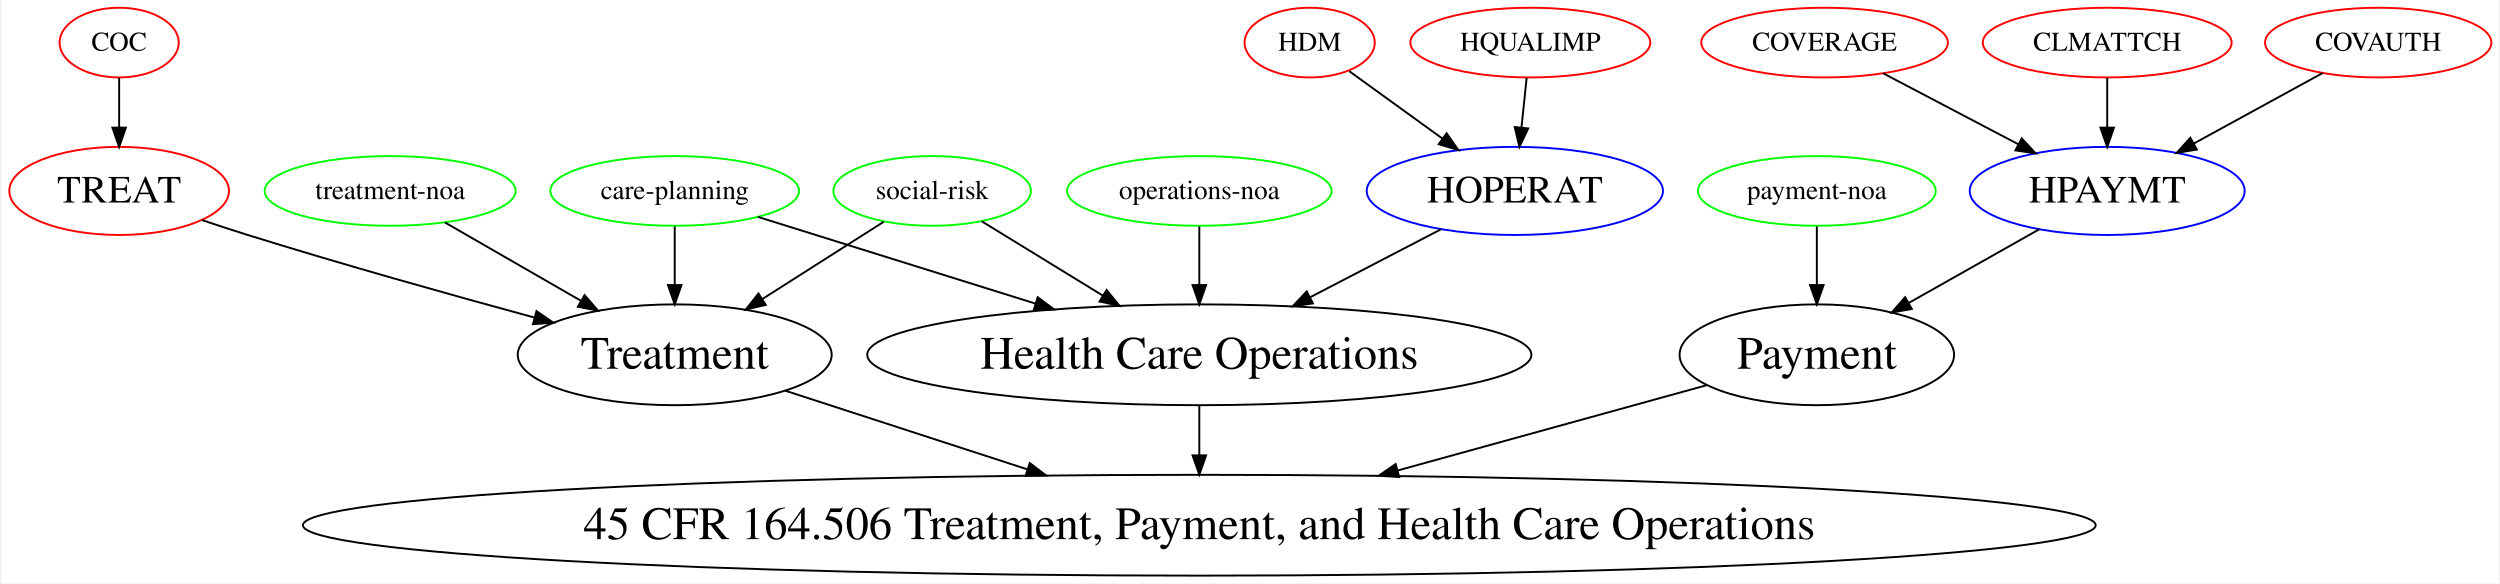
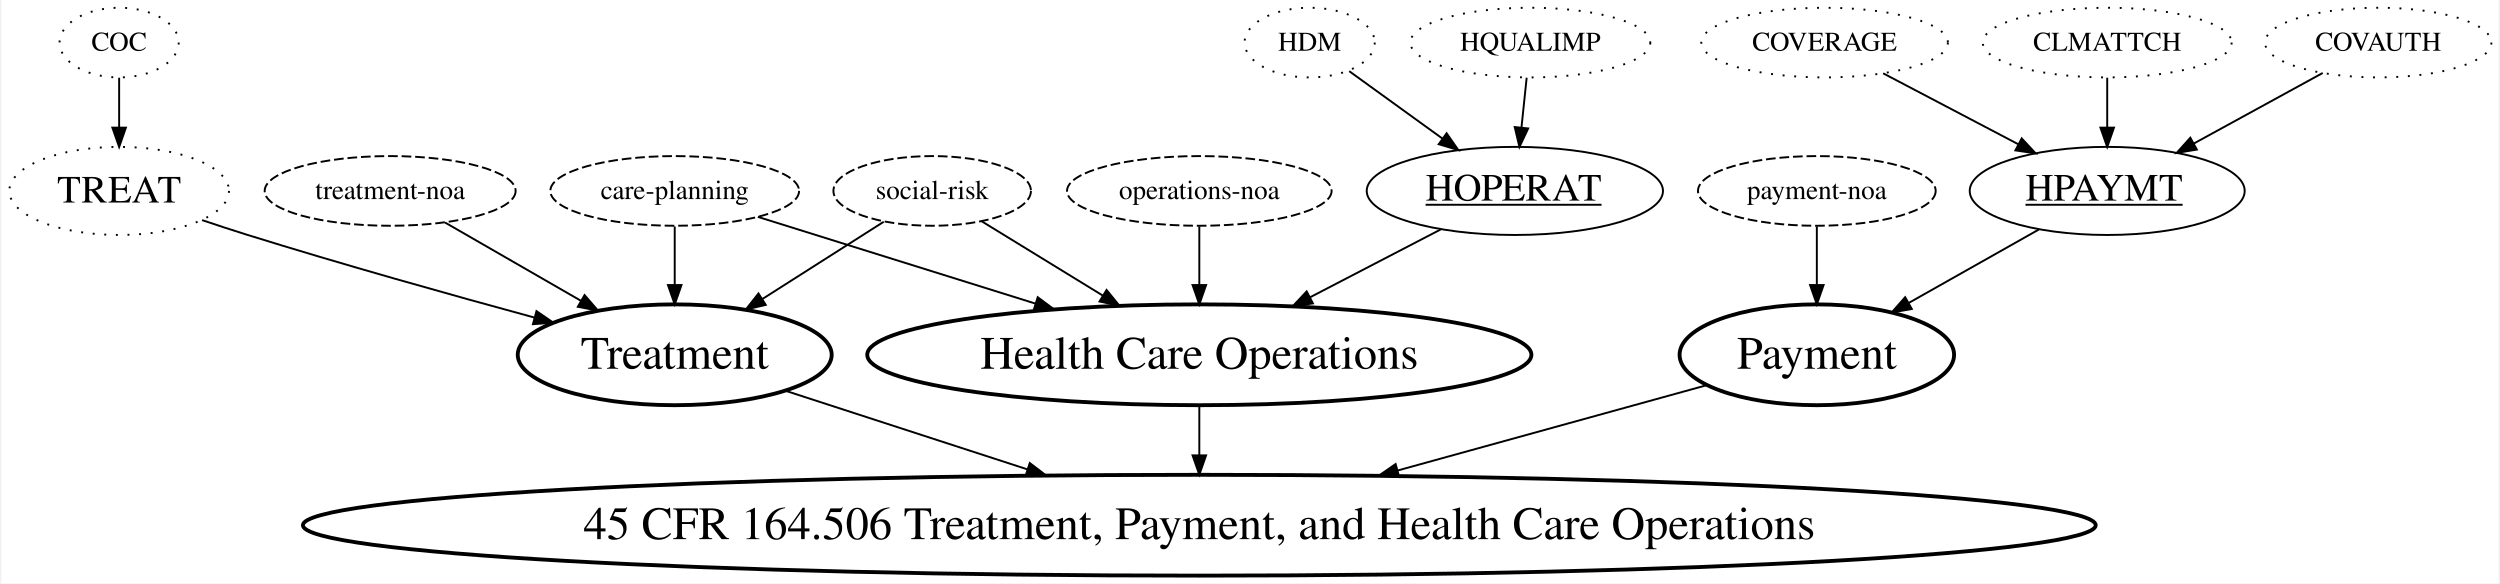
<svg xmlns="http://www.w3.org/2000/svg" width="1290pt" height="301pt" viewBox="0.00 0.00 1290.11 301.34">
  <g id="graph0" class="graph" transform="scale(1 1) rotate(0) translate(4 297.341)">
    <polygon fill="#ffffff" stroke="transparent" points="-4,4 -4,-297.341 1286.105,-297.341 1286.105,4 -4,4" />
    <g id="node1" class="node">
-       <ellipse fill="none" stroke="#ff0000" cx="56.873" cy="-198.714" rx="56.745" ry="22.756" />
+       <ellipse fill="none" stroke="#000000" stroke-dasharray="1,5" cx="56.873" cy="-198.714" rx="56.745" ry="22.756" />
      <text text-anchor="middle" x="56.873" y="-192.714" font-family="Times,serif" font-size="20.00" fill="#000000">TREAT</text>
    </g>
    <g id="node15" class="node">
-       <ellipse fill="none" stroke="#000000" cx="343.873" cy="-114.065" rx="81.098" ry="26.043" />
+       <ellipse fill="none" stroke="#000000" stroke-width="2" cx="343.873" cy="-114.065" rx="81.098" ry="26.043" />
      <text text-anchor="middle" x="343.873" y="-106.865" font-family="Times,serif" font-size="24.00" fill="#000000">Treatment</text>
    </g>
    <g id="edge15" class="edge">
      <path fill="none" stroke="#000000" d="M99.715,-183.632C107.4,-181.039 115.355,-178.428 122.873,-176.086 172.113,-160.749 228.049,-145.068 271.326,-133.311" />
      <polygon fill="#000000" stroke="#000000" points="272.463,-136.629 281.2,-130.637 270.633,-129.873 272.463,-136.629" />
    </g>
    <g id="node2" class="node">
-       <ellipse fill="none" stroke="#ff0000" cx="937.873" cy="-275.341" rx="63.703" ry="18" />
+       <ellipse fill="none" stroke="#000000" stroke-dasharray="1,5" cx="937.873" cy="-275.341" rx="63.703" ry="18" />
      <text text-anchor="middle" x="937.873" y="-271.141" font-family="Times,serif" font-size="14.00" fill="#000000">COVERAGE</text>
    </g>
    <g id="node13" class="node">
-       <ellipse fill="none" stroke="#0000ff" cx="1083.873" cy="-198.714" rx="71.027" ry="22.756" />
-       <text text-anchor="middle" x="1083.873" y="-192.714" font-family="Times,serif" font-size="20.00" fill="#000000">HPAYMT</text>
+       <ellipse fill="none" stroke="#000000" cx="1083.873" cy="-198.714" rx="71.027" ry="22.756" />
+       <text text-anchor="start" x="1041.659" y="-193.714" font-family="Times,serif" text-decoration="underline" font-size="20.00" fill="#000000">HPAYMT</text>
    </g>
    <g id="edge7" class="edge">
      <path fill="none" stroke="#000000" d="M968.124,-259.464C988.238,-248.907 1015.038,-234.841 1037.784,-222.903" />
      <polygon fill="#000000" stroke="#000000" points="1039.699,-225.85 1046.928,-218.104 1036.446,-219.652 1039.699,-225.85" />
    </g>
    <g id="node3" class="node">
-       <ellipse fill="none" stroke="#ff0000" cx="1083.873" cy="-275.341" rx="64.284" ry="18" />
+       <ellipse fill="none" stroke="#000000" stroke-dasharray="1,5" cx="1083.873" cy="-275.341" rx="64.284" ry="18" />
      <text text-anchor="middle" x="1083.873" y="-271.141" font-family="Times,serif" font-size="14.00" fill="#000000">CLMATTCH</text>
    </g>
    <g id="edge9" class="edge">
      <path fill="none" stroke="#000000" d="M1083.873,-257.181C1083.873,-249.483 1083.873,-240.268 1083.873,-231.454" />
      <polygon fill="#000000" stroke="#000000" points="1087.373,-231.408 1083.873,-221.408 1080.373,-231.408 1087.373,-231.408" />
    </g>
    <g id="node4" class="node">
-       <ellipse fill="none" stroke="#ff0000" cx="1223.873" cy="-275.341" rx="58.467" ry="18" />
+       <ellipse fill="none" stroke="#000000" stroke-dasharray="1,5" cx="1223.873" cy="-275.341" rx="58.467" ry="18" />
      <text text-anchor="middle" x="1223.873" y="-271.141" font-family="Times,serif" font-size="14.00" fill="#000000">COVAUTH</text>
    </g>
    <g id="edge10" class="edge">
      <path fill="none" stroke="#000000" d="M1195.204,-259.649C1176.009,-249.143 1150.354,-235.102 1128.51,-223.145" />
      <polygon fill="#000000" stroke="#000000" points="1130.178,-220.068 1119.725,-218.337 1126.817,-226.208 1130.178,-220.068" />
    </g>
    <g id="node5" class="node">
-       <ellipse fill="none" stroke="#ff0000" cx="785.873" cy="-275.341" rx="61.977" ry="18" />
+       <ellipse fill="none" stroke="#000000" stroke-dasharray="1,5" cx="785.873" cy="-275.341" rx="61.977" ry="18" />
      <text text-anchor="middle" x="785.873" y="-271.141" font-family="Times,serif" font-size="14.00" fill="#000000">HQUALIMP</text>
    </g>
    <g id="node14" class="node">
-       <ellipse fill="none" stroke="#0000ff" cx="777.873" cy="-198.714" rx="76.526" ry="22.756" />
-       <text text-anchor="middle" x="777.873" y="-192.714" font-family="Times,serif" font-size="20.00" fill="#000000">HOPERAT</text>
+       <ellipse fill="none" stroke="#000000" cx="777.873" cy="-198.714" rx="76.526" ry="22.756" />
+       <text text-anchor="start" x="731.77" y="-193.714" font-family="Times,serif" text-decoration="underline" font-size="20.00" fill="#000000">HOPERAT</text>
    </g>
    <g id="edge11" class="edge">
      <path fill="none" stroke="#000000" d="M783.977,-257.181C783.173,-249.483 782.211,-240.268 781.291,-231.454" />
      <polygon fill="#000000" stroke="#000000" points="784.761,-230.99 780.242,-221.408 777.799,-231.717 784.761,-230.99" />
    </g>
    <g id="node6" class="node">
-       <ellipse fill="none" stroke="#ff0000" cx="671.873" cy="-275.341" rx="33.627" ry="18" />
+       <ellipse fill="none" stroke="#000000" stroke-dasharray="1,5" cx="671.873" cy="-275.341" rx="33.627" ry="18" />
      <text text-anchor="middle" x="671.873" y="-271.141" font-family="Times,serif" font-size="14.00" fill="#000000">HDM</text>
    </g>
    <g id="edge13" class="edge">
      <path fill="none" stroke="#000000" d="M692.311,-260.566C705.938,-250.715 724.254,-237.474 740.444,-225.771" />
      <polygon fill="#000000" stroke="#000000" points="742.626,-228.512 748.68,-219.817 738.525,-222.839 742.626,-228.512" />
    </g>
    <g id="node7" class="node">
-       <ellipse fill="none" stroke="#ff0000" cx="56.873" cy="-275.341" rx="30.777" ry="18" />
+       <ellipse fill="none" stroke="#000000" stroke-dasharray="1,5" cx="56.873" cy="-275.341" rx="30.777" ry="18" />
      <text text-anchor="middle" x="56.873" y="-271.141" font-family="Times,serif" font-size="14.00" fill="#000000">COC</text>
    </g>
    <g id="edge14" class="edge">
      <path fill="none" stroke="#000000" d="M56.873,-257.181C56.873,-249.483 56.873,-240.268 56.873,-231.454" />
      <polygon fill="#000000" stroke="#000000" points="60.373,-231.408 56.873,-221.408 53.373,-231.408 60.373,-231.408" />
    </g>
    <g id="node8" class="node">
-       <ellipse fill="none" stroke="#00ff00" cx="196.873" cy="-198.714" rx="64.823" ry="18" />
+       <ellipse fill="none" stroke="#000000" stroke-dasharray="5,2" cx="196.873" cy="-198.714" rx="64.823" ry="18" />
      <text text-anchor="middle" x="196.873" y="-194.513" font-family="Times,serif" font-size="14.00" fill="#000000">treatment-noa</text>
    </g>
    <g id="edge4" class="edge">
      <path fill="none" stroke="#000000" d="M225.216,-182.392C245.116,-170.933 272.228,-155.321 295.512,-141.913" />
      <polygon fill="#000000" stroke="#000000" points="297.306,-144.918 304.225,-136.895 293.813,-138.852 297.306,-144.918" />
    </g>
    <g id="node9" class="node">
-       <ellipse fill="none" stroke="#00ff00" cx="933.873" cy="-198.714" rx="61.399" ry="18" />
+       <ellipse fill="none" stroke="#000000" stroke-dasharray="5,2" cx="933.873" cy="-198.714" rx="61.399" ry="18" />
      <text text-anchor="middle" x="933.873" y="-194.513" font-family="Times,serif" font-size="14.00" fill="#000000">payment-noa</text>
    </g>
    <g id="node16" class="node">
-       <ellipse fill="none" stroke="#000000" cx="933.873" cy="-114.065" rx="70.905" ry="26.043" />
+       <ellipse fill="none" stroke="#000000" stroke-width="2" cx="933.873" cy="-114.065" rx="70.905" ry="26.043" />
      <text text-anchor="middle" x="933.873" y="-106.865" font-family="Times,serif" font-size="24.00" fill="#000000">Payment</text>
    </g>
    <g id="edge5" class="edge">
      <path fill="none" stroke="#000000" d="M933.873,-180.346C933.873,-171.521 933.873,-160.623 933.873,-150.231" />
      <polygon fill="#000000" stroke="#000000" points="937.373,-150.104 933.873,-140.104 930.373,-150.104 937.373,-150.104" />
    </g>
    <g id="node10" class="node">
-       <ellipse fill="none" stroke="#00ff00" cx="614.873" cy="-198.714" rx="68.34" ry="18" />
+       <ellipse fill="none" stroke="#000000" stroke-dasharray="5,2" cx="614.873" cy="-198.714" rx="68.34" ry="18" />
      <text text-anchor="middle" x="614.873" y="-194.513" font-family="Times,serif" font-size="14.00" fill="#000000">operations-noa</text>
    </g>
    <g id="node17" class="node">
-       <ellipse fill="none" stroke="#000000" cx="614.873" cy="-114.065" rx="171.545" ry="26.043" />
+       <ellipse fill="none" stroke="#000000" stroke-width="2" cx="614.873" cy="-114.065" rx="171.545" ry="26.043" />
      <text text-anchor="middle" x="614.873" y="-106.865" font-family="Times,serif" font-size="24.00" fill="#000000">Health Care Operations</text>
    </g>
    <g id="edge6" class="edge">
      <path fill="none" stroke="#000000" d="M614.873,-180.346C614.873,-171.521 614.873,-160.623 614.873,-150.231" />
      <polygon fill="#000000" stroke="#000000" points="618.373,-150.104 614.873,-140.104 611.373,-150.104 618.373,-150.104" />
    </g>
    <g id="node11" class="node">
-       <ellipse fill="none" stroke="#00ff00" cx="343.873" cy="-198.714" rx="64.246" ry="18" />
+       <ellipse fill="none" stroke="#000000" stroke-dasharray="5,2" cx="343.873" cy="-198.714" rx="64.246" ry="18" />
      <text text-anchor="middle" x="343.873" y="-194.513" font-family="Times,serif" font-size="14.00" fill="#000000">care-planning</text>
    </g>
    <g id="edge16" class="edge">
      <path fill="none" stroke="#000000" d="M343.873,-180.346C343.873,-171.521 343.873,-160.623 343.873,-150.231" />
      <polygon fill="#000000" stroke="#000000" points="347.373,-150.104 343.873,-140.104 340.373,-150.104 347.373,-150.104" />
    </g>
    <g id="edge17" class="edge">
      <path fill="none" stroke="#000000" d="M386.813,-185.301C425.211,-173.307 482.604,-155.38 530.207,-140.511" />
      <polygon fill="#000000" stroke="#000000" points="531.395,-143.806 539.897,-137.484 529.308,-137.125 531.395,-143.806" />
    </g>
    <g id="node12" class="node">
-       <ellipse fill="none" stroke="#00ff00" cx="476.873" cy="-198.714" rx="51.018" ry="18" />
+       <ellipse fill="none" stroke="#000000" stroke-dasharray="5,2" cx="476.873" cy="-198.714" rx="51.018" ry="18" />
      <text text-anchor="middle" x="476.873" y="-194.513" font-family="Times,serif" font-size="14.00" fill="#000000">social-risk</text>
    </g>
    <g id="edge18" class="edge">
      <path fill="none" stroke="#000000" d="M451.856,-182.792C434.198,-171.553 410.042,-156.179 389.055,-142.821" />
      <polygon fill="#000000" stroke="#000000" points="390.901,-139.847 380.585,-137.431 387.142,-145.753 390.901,-139.847" />
    </g>
    <g id="edge19" class="edge">
      <path fill="none" stroke="#000000" d="M502.506,-182.99C520.044,-172.232 543.868,-157.619 565.066,-144.616" />
      <polygon fill="#000000" stroke="#000000" points="566.961,-147.56 573.655,-139.347 563.301,-141.593 566.961,-147.56" />
    </g>
    <g id="edge8" class="edge">
      <path fill="none" stroke="#000000" d="M1048.704,-178.867C1028.612,-167.529 1003.147,-153.158 981.305,-140.832" />
      <polygon fill="#000000" stroke="#000000" points="982.937,-137.734 972.507,-135.867 979.496,-143.83 982.937,-137.734" />
    </g>
    <g id="edge12" class="edge">
      <path fill="none" stroke="#000000" d="M739.656,-178.867C719.56,-168.43 694.516,-155.425 672.15,-143.81" />
      <polygon fill="#000000" stroke="#000000" points="673.565,-140.601 663.078,-139.098 670.339,-146.813 673.565,-140.601" />
    </g>
    <g id="node18" class="node">
-       <ellipse fill="none" stroke="#000000" cx="614.873" cy="-26.021" rx="463.071" ry="26.043" />
+       <ellipse fill="none" stroke="#000000" stroke-width="2" cx="614.873" cy="-26.021" rx="463.071" ry="26.043" />
      <text text-anchor="middle" x="614.873" y="-18.822" font-family="Times,serif" font-size="24.00" fill="#000000">45 CFR 164.506 Treatment, Payment, and Health Care Operations</text>
    </g>
    <g id="edge1" class="edge">
      <path fill="none" stroke="#000000" d="M401.014,-95.501C437.242,-83.731 484.857,-68.261 525.961,-54.907" />
      <polygon fill="#000000" stroke="#000000" points="527.282,-58.158 535.711,-51.74 525.119,-51.501 527.282,-58.158" />
    </g>
    <g id="edge2" class="edge">
      <path fill="none" stroke="#000000" d="M877.209,-98.426C832.966,-86.215 770.318,-68.924 717.339,-54.302" />
      <polygon fill="#000000" stroke="#000000" points="718.136,-50.891 707.565,-51.605 716.274,-57.639 718.136,-50.891" />
    </g>
    <g id="edge3" class="edge">
      <path fill="none" stroke="#000000" d="M614.873,-87.649C614.873,-79.654 614.873,-70.733 614.873,-62.215" />
      <polygon fill="#000000" stroke="#000000" points="618.373,-62.115 614.873,-52.115 611.373,-62.115 618.373,-62.115" />
    </g>
  </g>
</svg>
